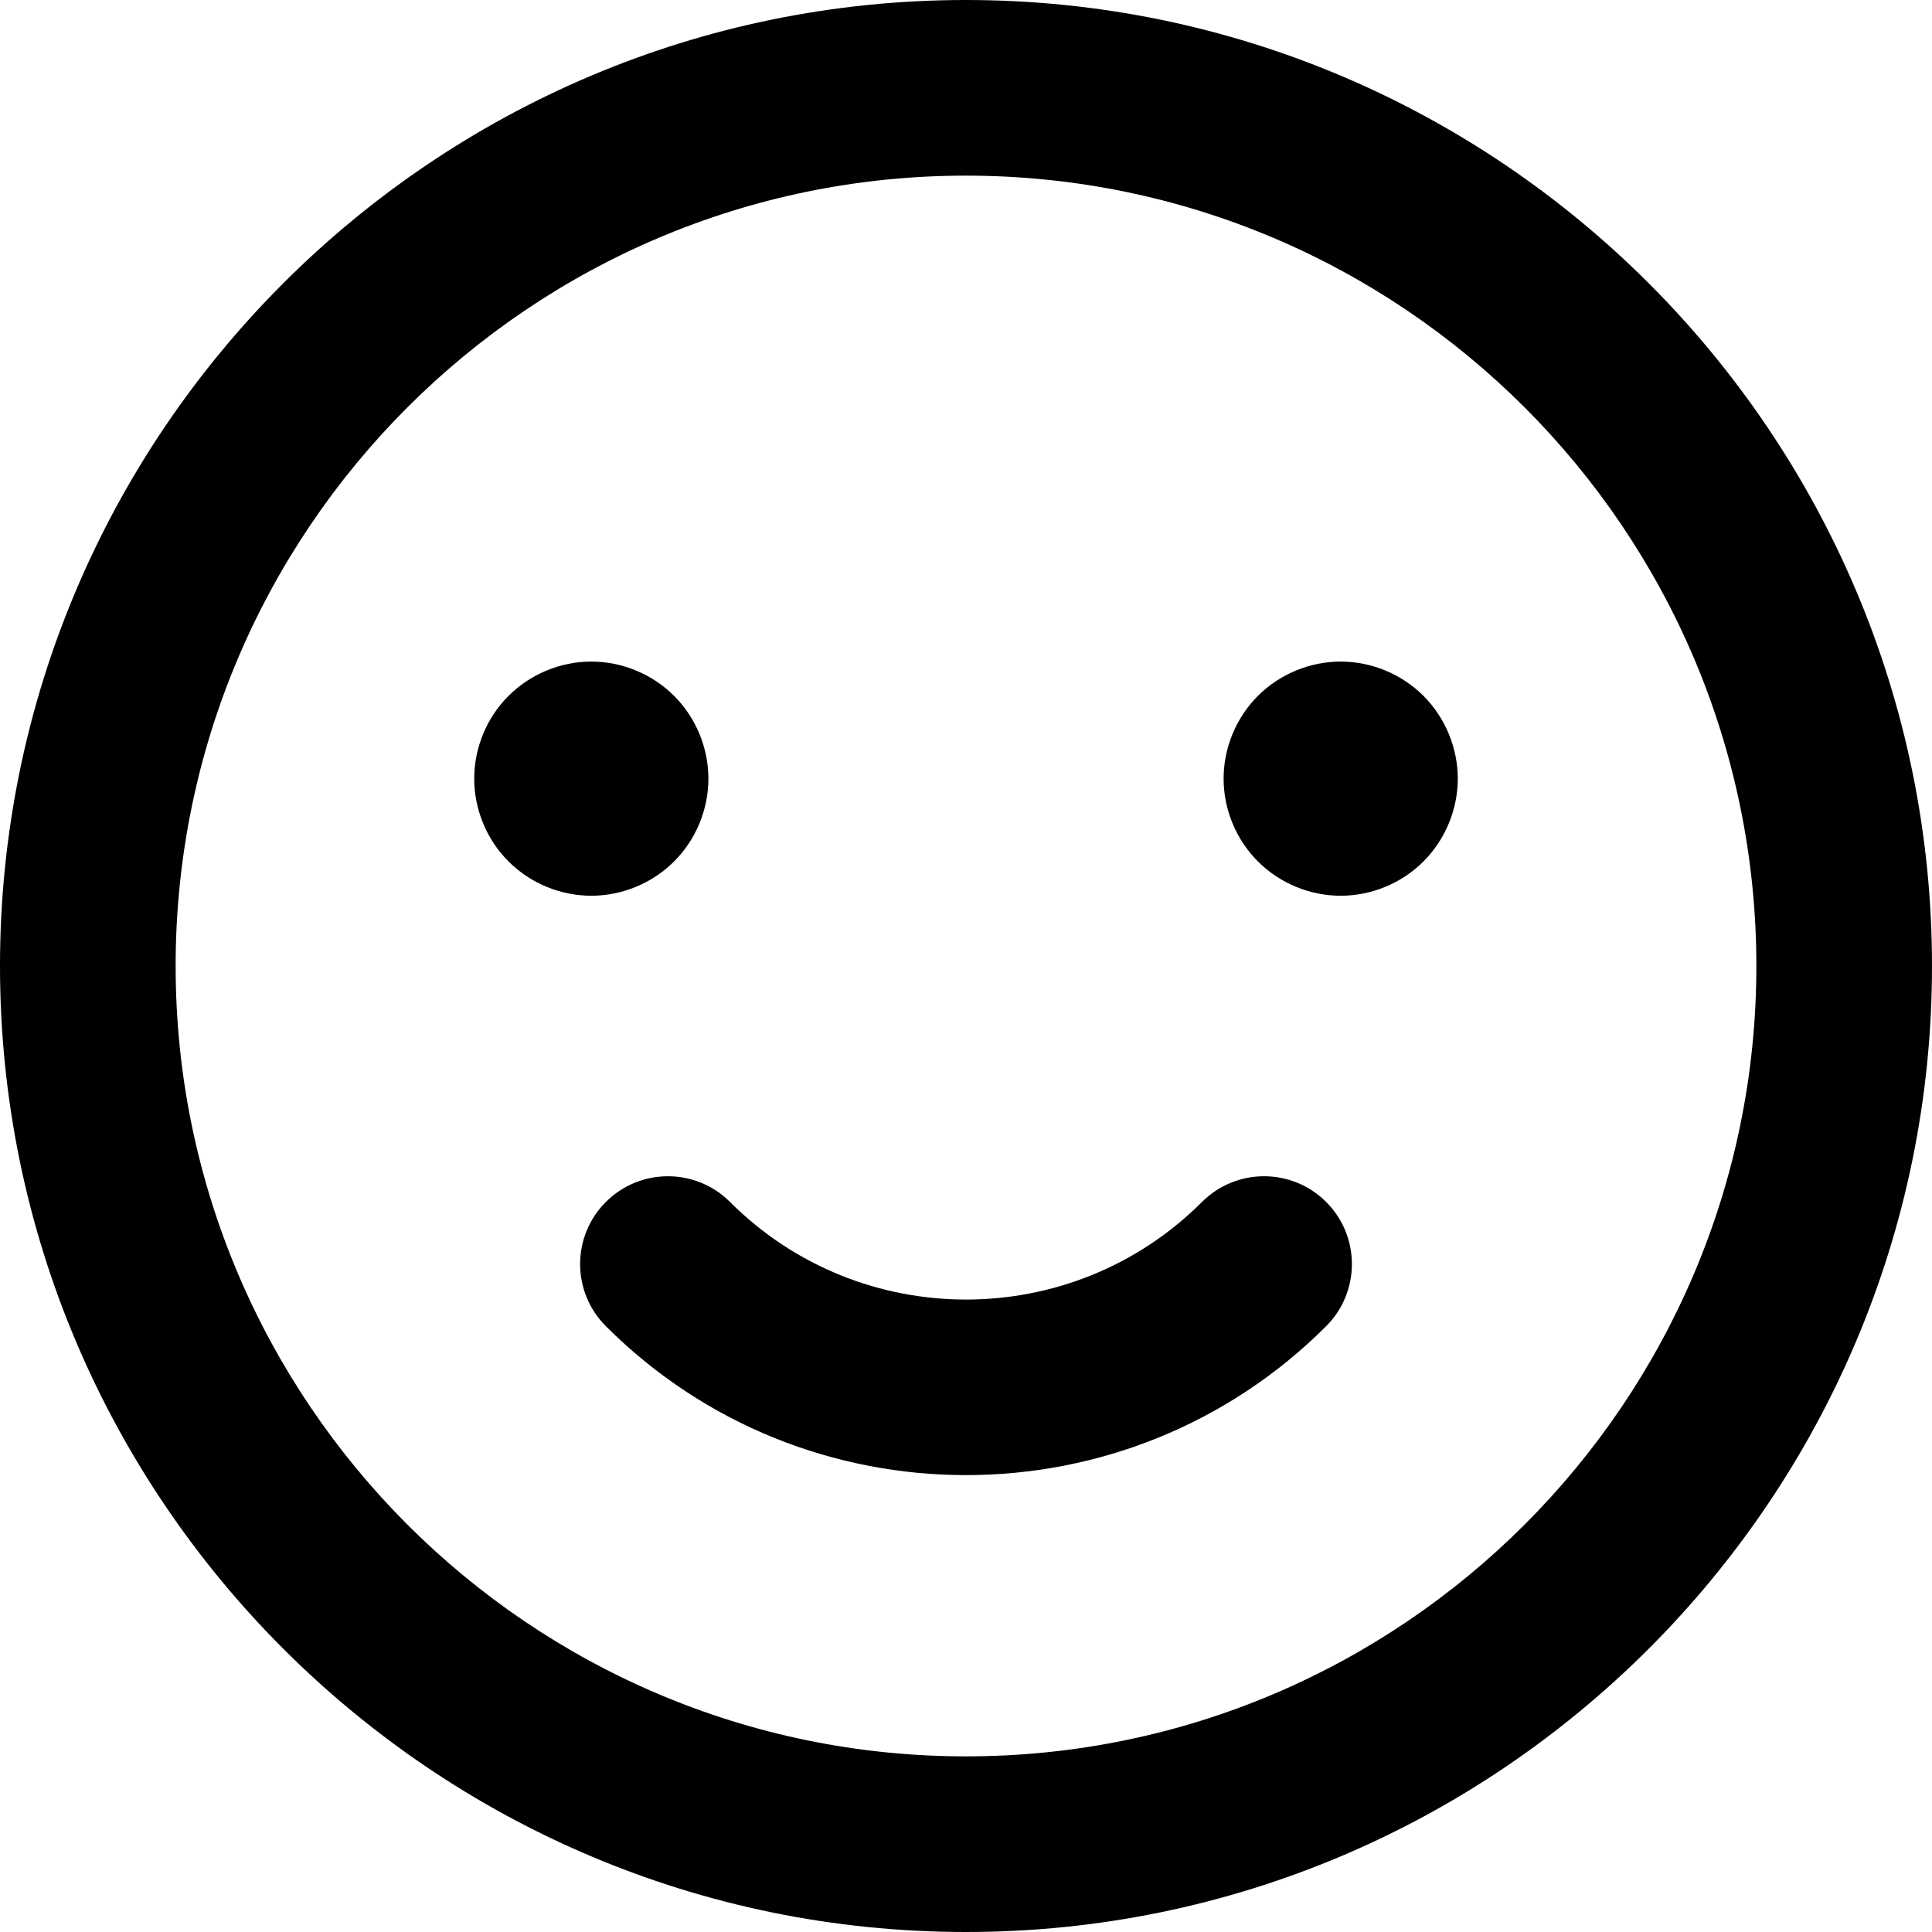
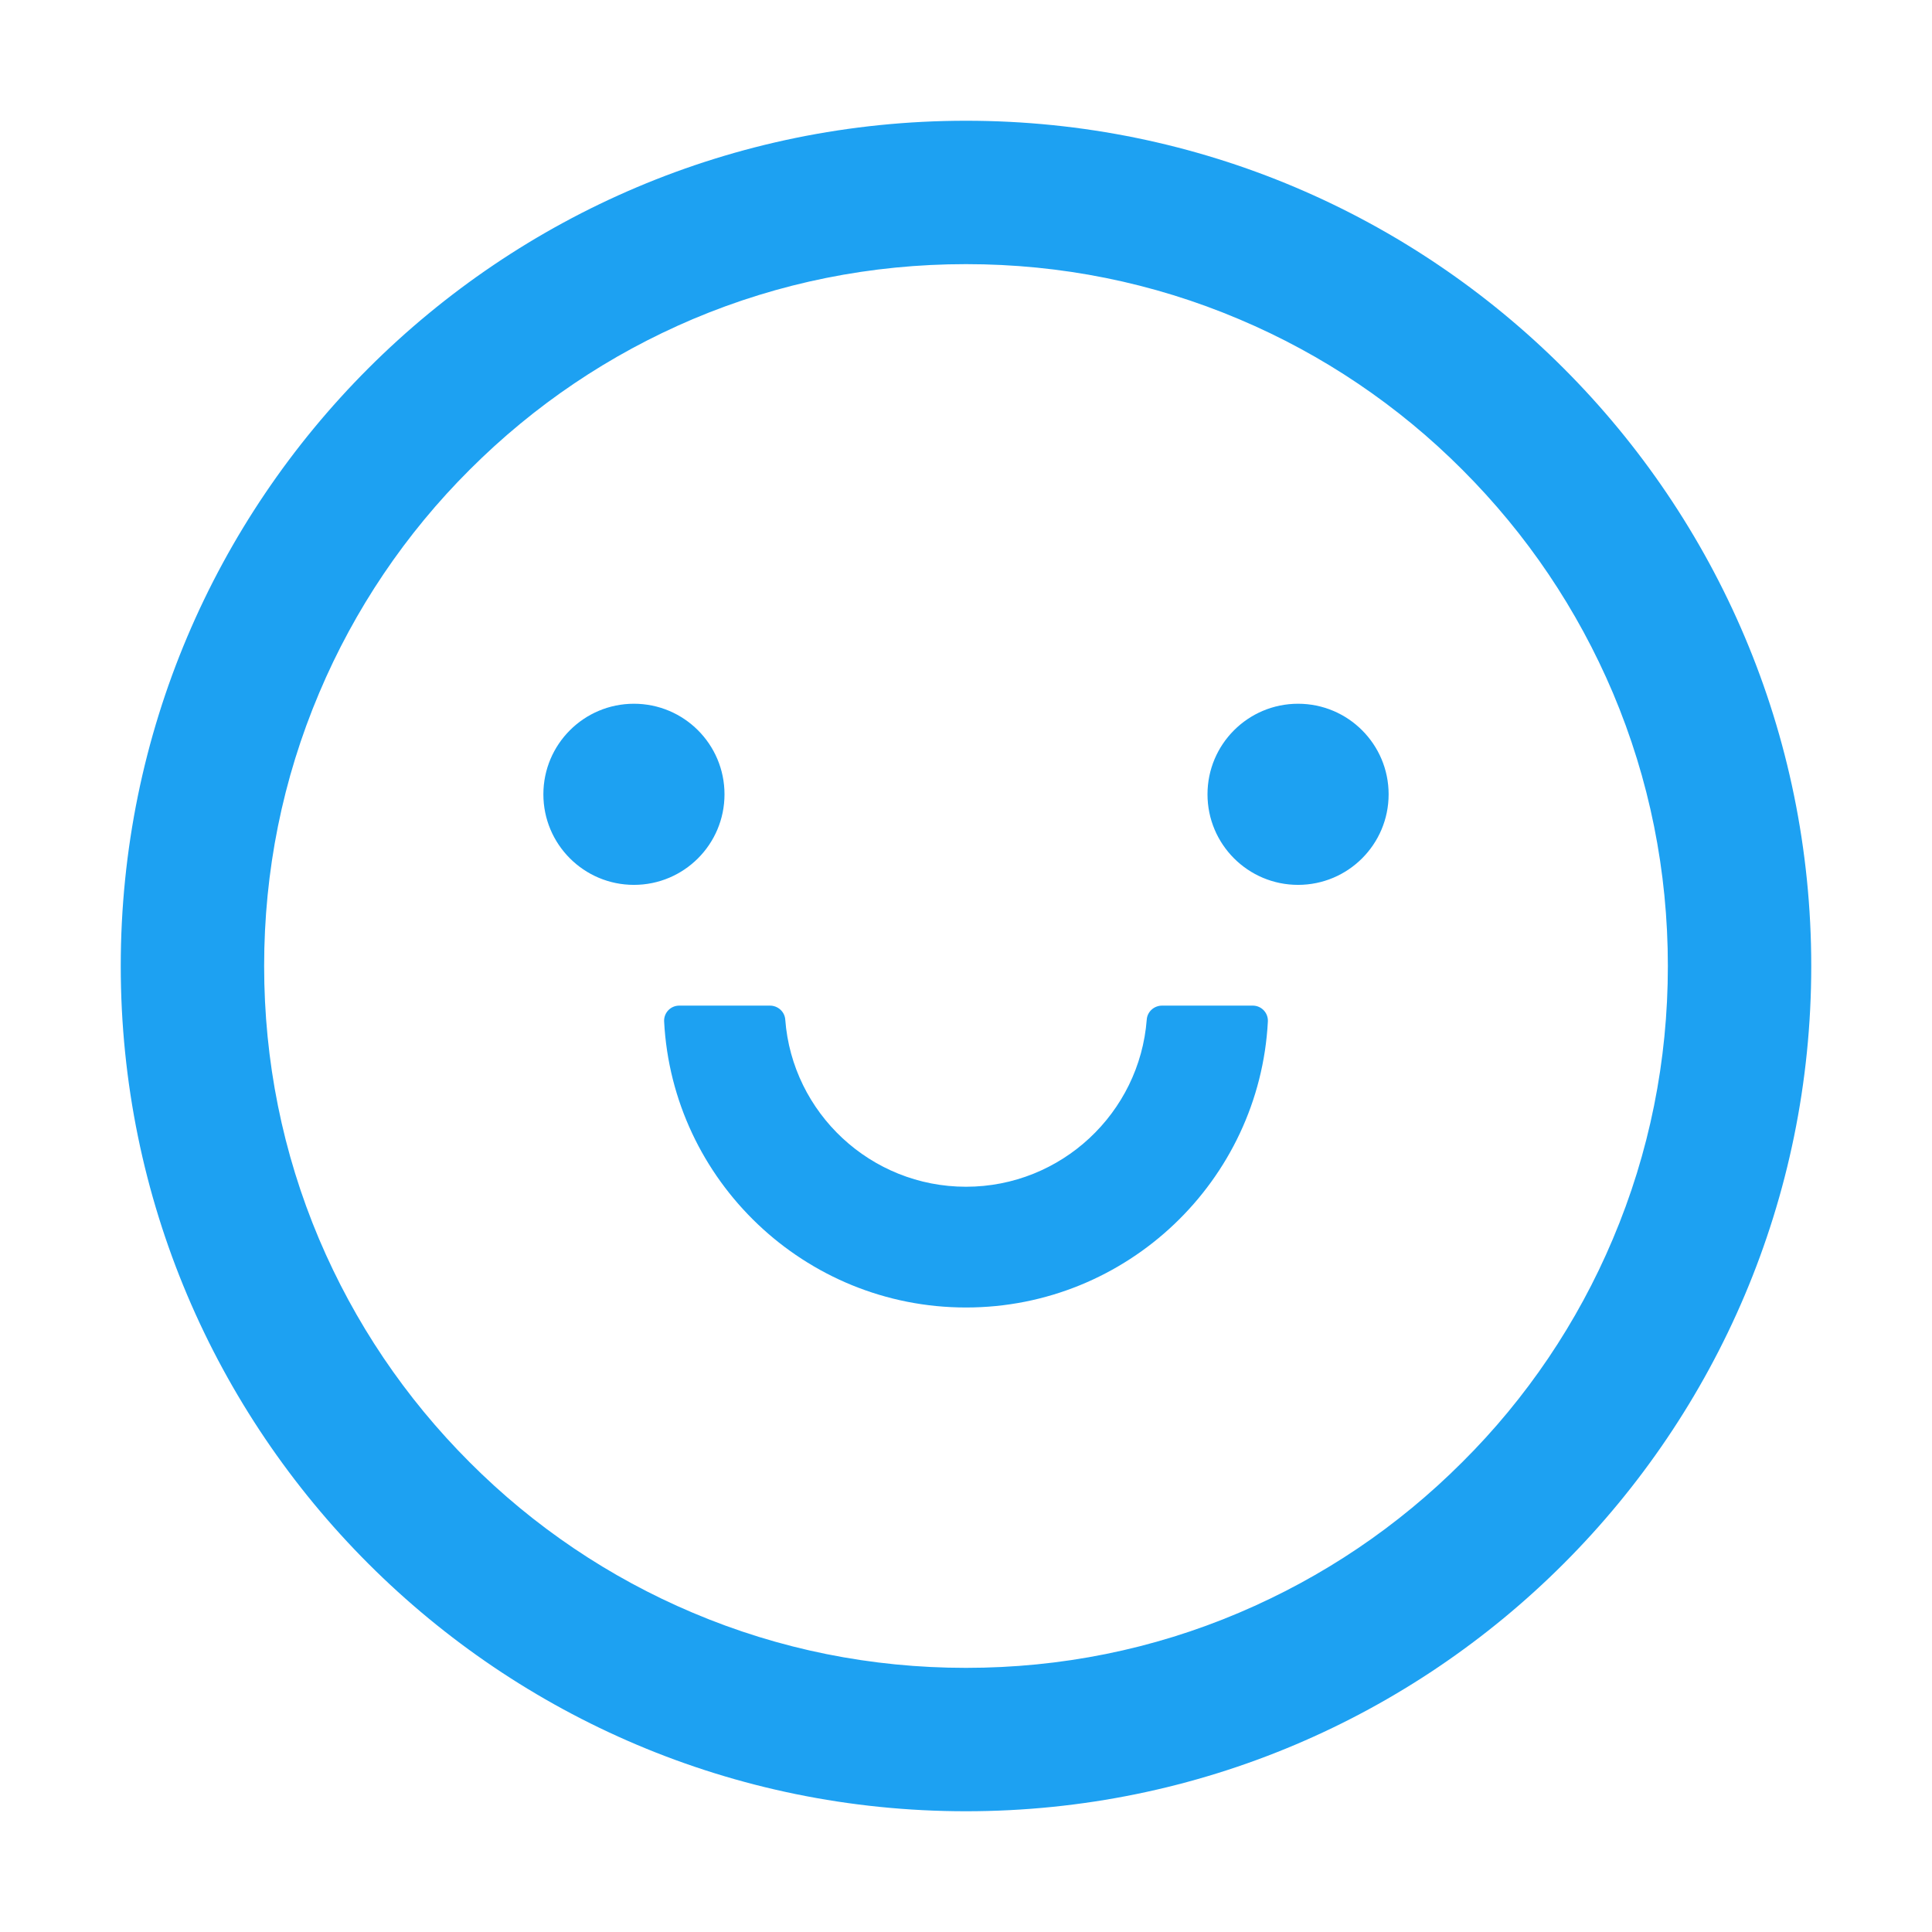
- <svg xmlns="http://www.w3.org/2000/svg" version="1.1" id="Layer_1" x="0px" y="0px" viewBox="0 0 330 330" style="enable-background:new 0 0 330 330;" xml:space="preserve">
-   <g id="XMLID_92_">
-     <path id="XMLID_93_" d="M165,0C74.019,0,0,74.019,0,165s74.019,165,165,165s165-74.019,165-165S255.981,0,165,0z M165,300   c-74.439,0-135-60.561-135-135S90.561,30,165,30s135,60.561,135,135S239.439,300,165,300z" />
-     <path id="XMLID_104_" d="M205.306,205.305c-22.226,22.224-58.386,22.225-80.611,0.001c-5.857-5.858-15.355-5.858-21.213,0   c-5.858,5.858-5.858,15.355,0,21.213c16.963,16.963,39.236,25.441,61.519,25.441c22.276,0,44.56-8.482,61.519-25.441   c5.858-5.857,5.858-15.355,0-21.213C220.661,199.447,211.163,199.448,205.306,205.305z" />
-     <path id="XMLID_105_" d="M115.14,147.14c3.73-3.72,5.86-8.88,5.86-14.14c0-5.26-2.13-10.42-5.86-14.14   c-3.72-3.72-8.88-5.86-14.14-5.86c-5.271,0-10.42,2.14-14.141,5.86C83.13,122.58,81,127.74,81,133c0,5.26,2.13,10.42,5.859,14.14   C90.58,150.87,95.74,153,101,153S111.42,150.87,115.14,147.14z" />
-     <path id="XMLID_106_" d="M229,113c-5.26,0-10.42,2.14-14.141,5.86C211.14,122.58,209,127.73,209,133c0,5.27,2.14,10.42,5.859,14.14   C218.58,150.87,223.74,153,229,153s10.42-2.13,14.14-5.86c3.72-3.72,5.86-8.87,5.86-14.14c0-5.26-2.141-10.42-5.86-14.14   C239.42,115.14,234.26,113,229,113z" />
-   </g>
-   <g>
- </g>
-   <g>
- </g>
-   <g>
- </g>
-   <g>
- </g>
-   <g>
- </g>
-   <g>
- </g>
-   <g>
- </g>
-   <g>
- </g>
-   <g>
- </g>
-   <g>
- </g>
-   <g>
- </g>
-   <g>
- </g>
-   <g>
- </g>
-   <g>
- </g>
-   <g>
- </g>
+ <svg xmlns="http://www.w3.org/2000/svg" width="1024px" height="1024px" viewBox="0 0 1024 1024" class="icon">
+   <path fill="#1DA1F2" d="M288 421a48 48 0 1 0 96 0 48 48 0 1 0-96 0zm352 0a48 48 0 1 0 96 0 48 48 0 1 0-96 0zM512 64C264.6 64 64 264.6 64 512s200.6 448 448 448 448-200.6 448-448S759.4 64 512 64zm263 711c-34.2 34.2-74 61-118.3 79.8C611 874.2 562.3 884 512 884c-50.3 0-99-9.8-144.8-29.2A370.4 370.4 0 0 1 248.9 775c-34.2-34.2-61-74-79.8-118.3C149.8 611 140 562.3 140 512s9.8-99 29.2-144.8A370.4 370.4 0 0 1 249 248.9c34.2-34.2 74-61 118.3-79.8C413 149.8 461.7 140 512 140c50.3 0 99 9.8 144.8 29.2A370.4 370.4 0 0 1 775.1 249c34.2 34.2 61 74 79.8 118.3C874.2 413 884 461.7 884 512s-9.8 99-29.2 144.8A368.89 368.89 0 0 1 775 775zM664 533h-48.1c-4.2 0-7.8 3.2-8.1 7.4C604 589.9 562.5 629 512 629s-92.1-39.1-95.8-88.6c-.3-4.2-3.9-7.4-8.1-7.4H360a8 8 0 0 0-8 8.4c4.4 84.3 74.5 151.6 160 151.6s155.6-67.3 160-151.6a8 8 0 0 0-8-8.4z" />
</svg>
